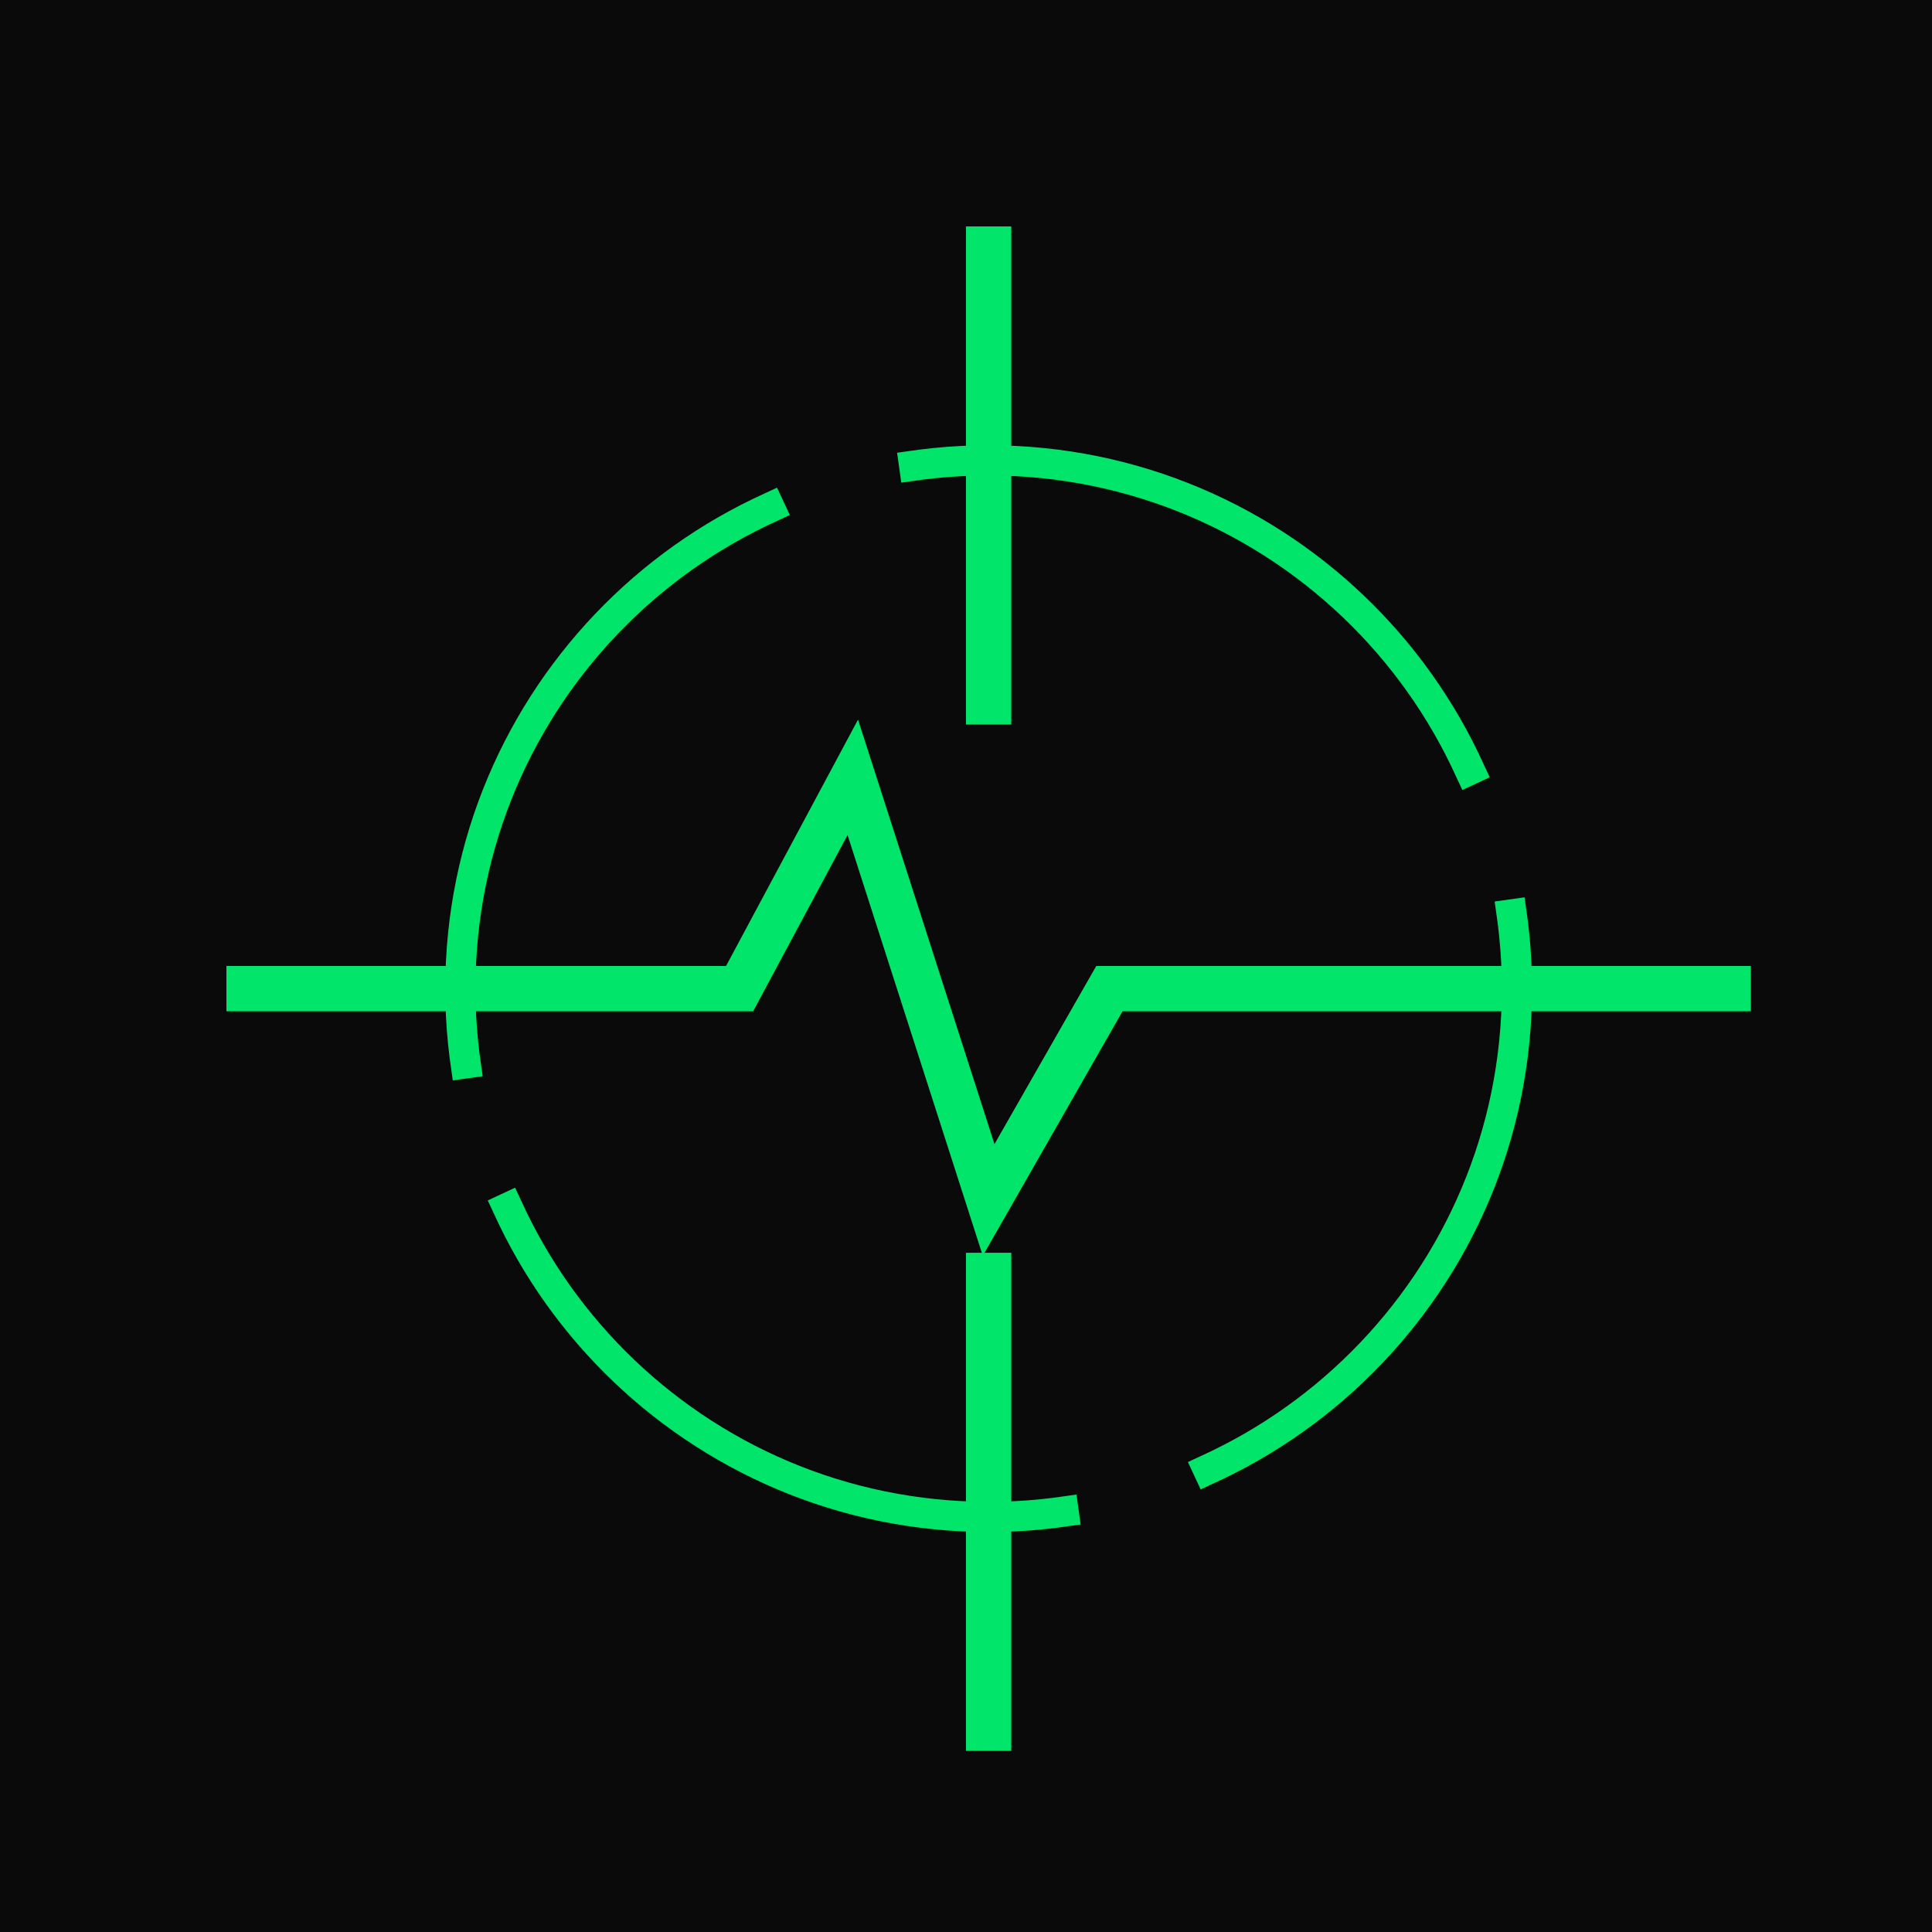
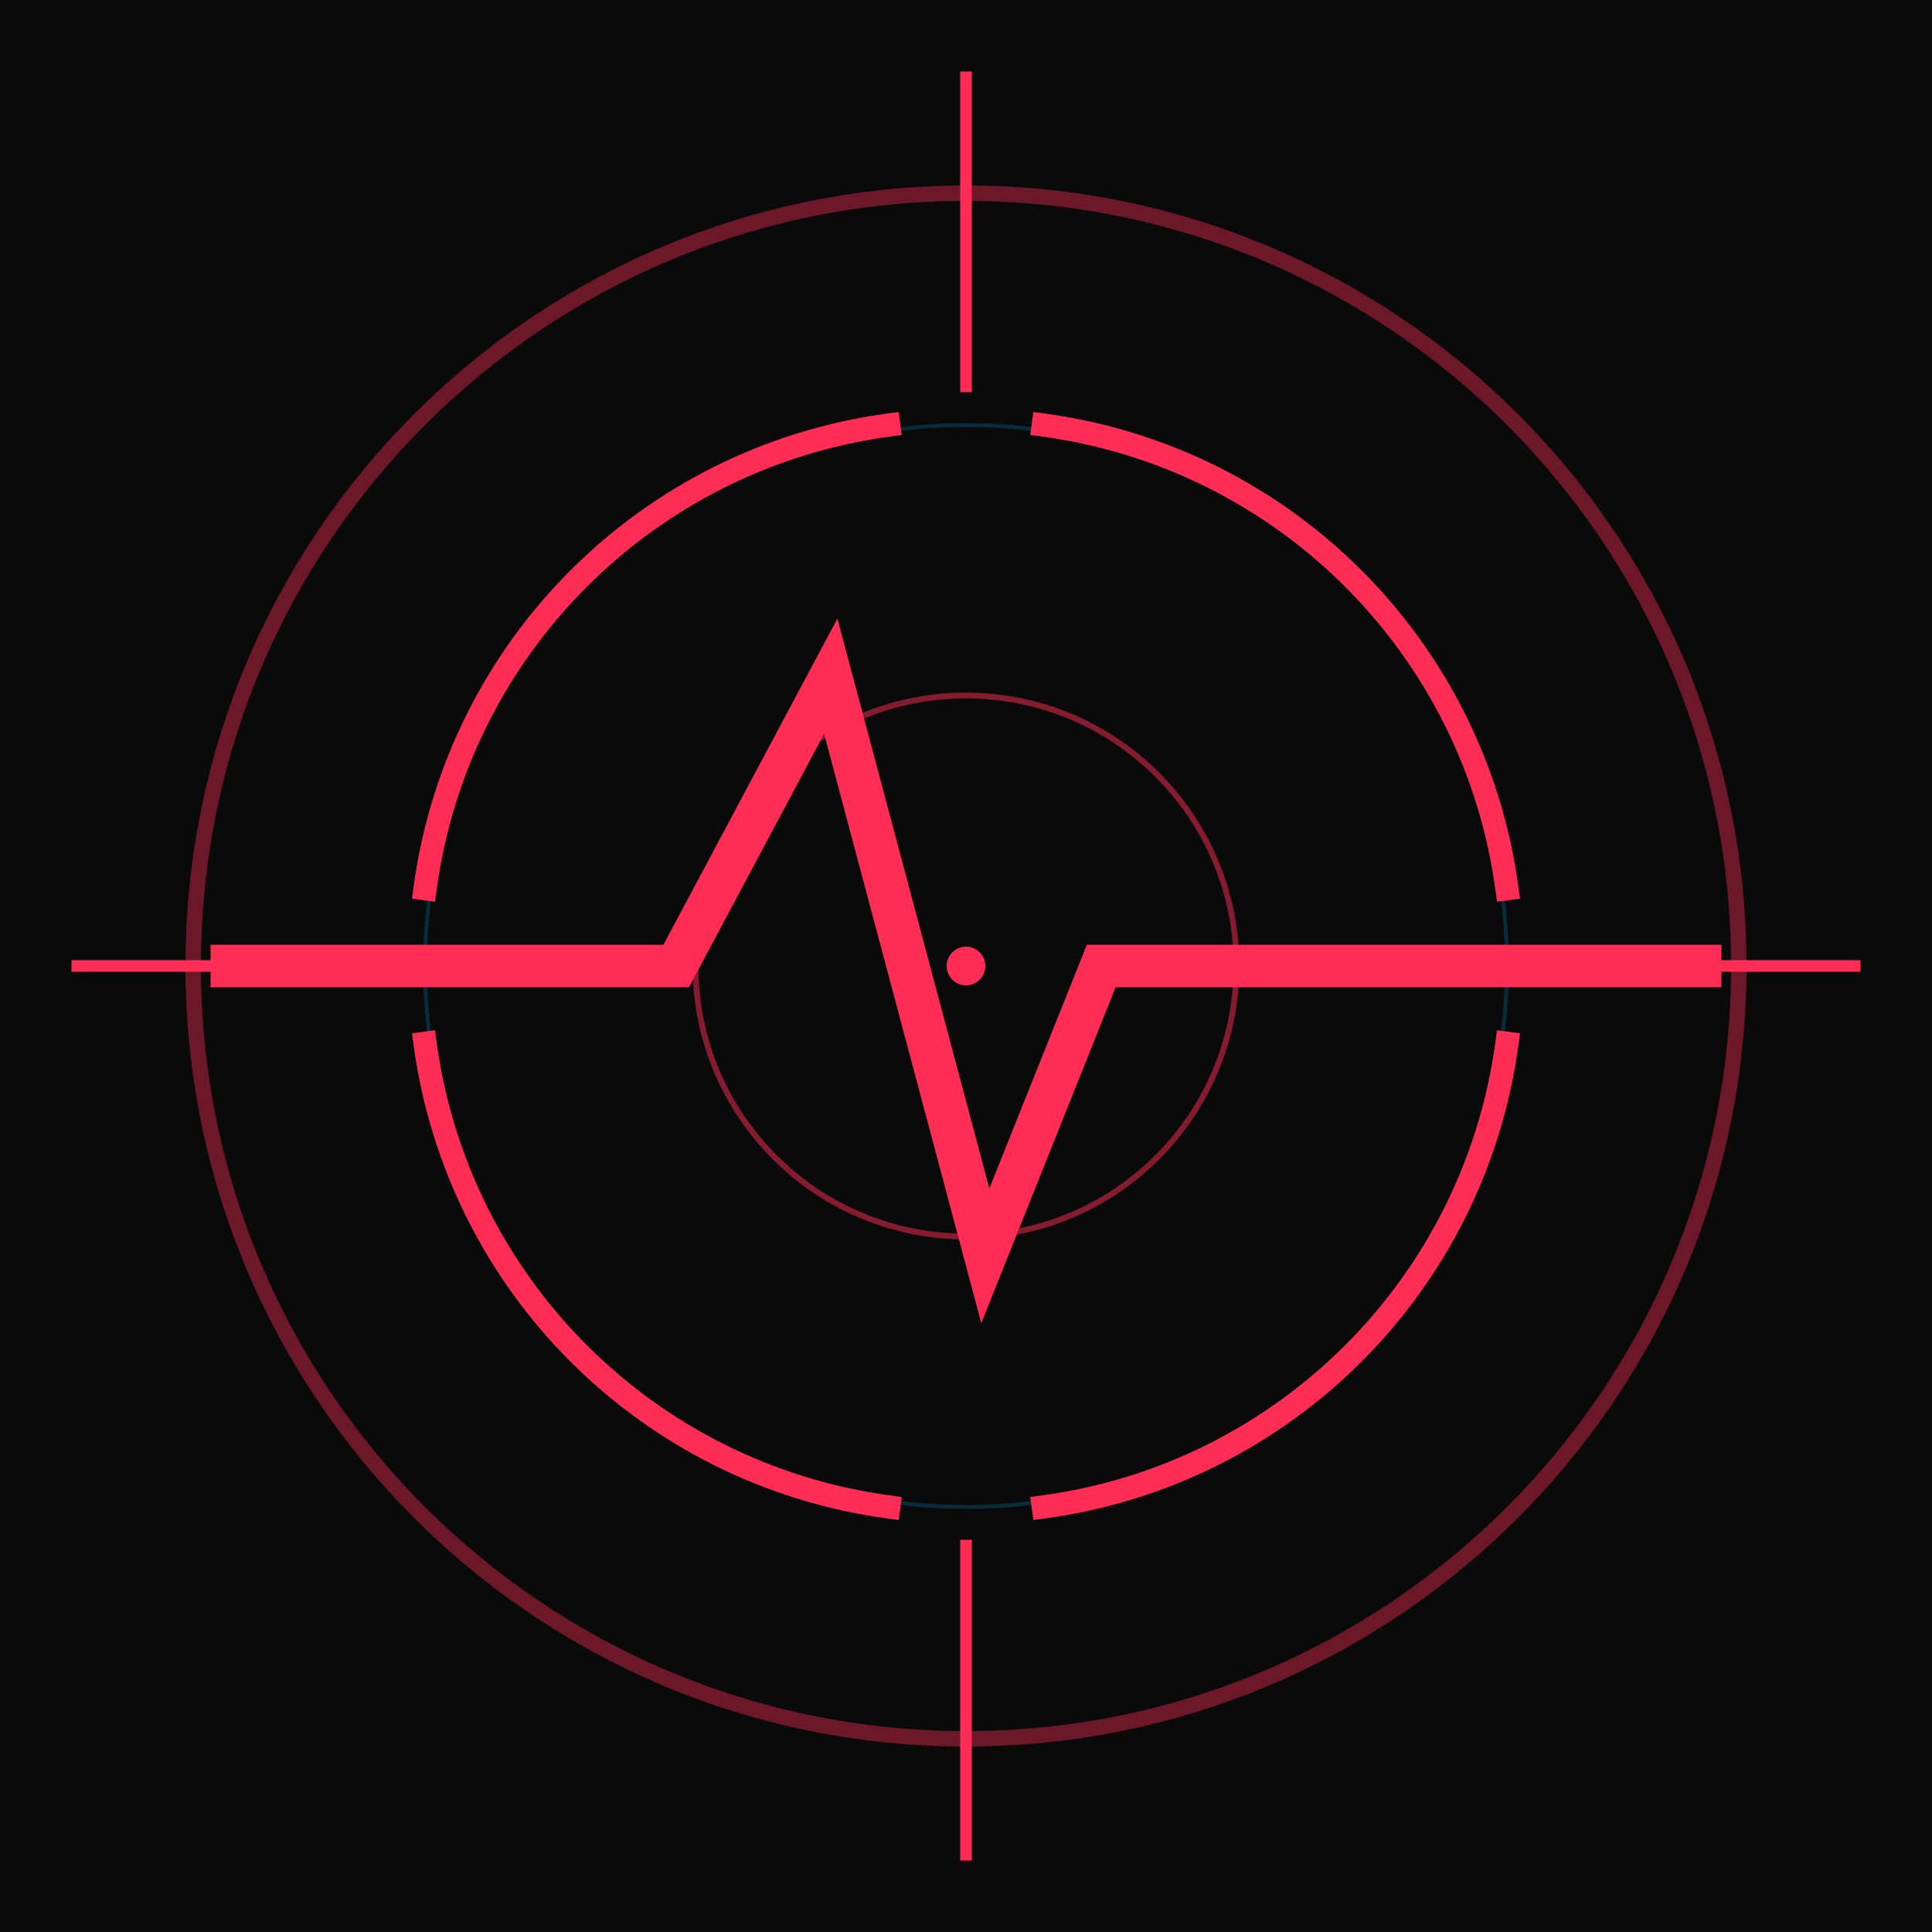
- <svg xmlns="http://www.w3.org/2000/svg" viewBox="0 0 512 512">
-   <rect width="512" height="512" fill="#0A0A0A" />
-   <g stroke="#00E56A" fill="none" stroke-linecap="square" stroke-linejoin="miter" transform="translate(6,6) scale(1)">
-     <line x1="256" y1="60" x2="256" y2="180" stroke-width="12" />
-     <line x1="256" y1="332" x2="256" y2="452" stroke-width="12" />
-     <path d="M 60 256 L 190 256 L 220 200 L 256 312 L 288 256 L 452 256" stroke-width="12" />
-     <circle cx="256" cy="256" r="140" stroke="#00E56A" stroke-width="8" stroke-dasharray="180 40 180 40 180 40 180 40" stroke-dashoffset="20" />
+ <svg xmlns="http://www.w3.org/2000/svg" viewBox="0 0 500 500" width="500" height="500">
+   <rect width="500" height="500" fill="#0A0A0A" />
+   <g stroke="#FF2D55" fill="none" stroke-linecap="square" stroke-linejoin="miter">
+     <circle cx="250" cy="250" r="200" stroke-width="4" stroke-opacity="0.4" />
+     <circle cx="250" cy="250" r="140" stroke="#00B8FF" stroke-width="1" stroke-opacity="0.2" />
+     <circle cx="250" cy="250" r="70" stroke-width="1.5" stroke-opacity="0.5" />
+     <line x1="250" y1="20" x2="250" y2="100" stroke-width="3" />
+     <line x1="250" y1="400" x2="250" y2="480" stroke-width="3" />
+     <line x1="20" y1="250" x2="100" y2="250" stroke-width="3" />
+     <line x1="400" y1="250" x2="480" y2="250" stroke-width="3" />
+     <path d="M 230 110 A 140 140 0 0 0 110 230" stroke-width="6" />
+     <path d="M 110 270 A 140 140 0 0 0 230 390" stroke-width="6" />
+     <path d="M 270 390 A 140 140 0 0 0 390 270" stroke-width="6" />
+     <path d="M 390 230 A 140 140 0 0 0 270 110" stroke-width="6" />
+     <path d="M 60 250 L 175 250 L 215 175 L 255 325 L 285 250 L 440 250" stroke-width="11" />
+     <circle cx="250" cy="250" r="5" fill="#FF2D55" stroke="none" />
  </g>
</svg>
